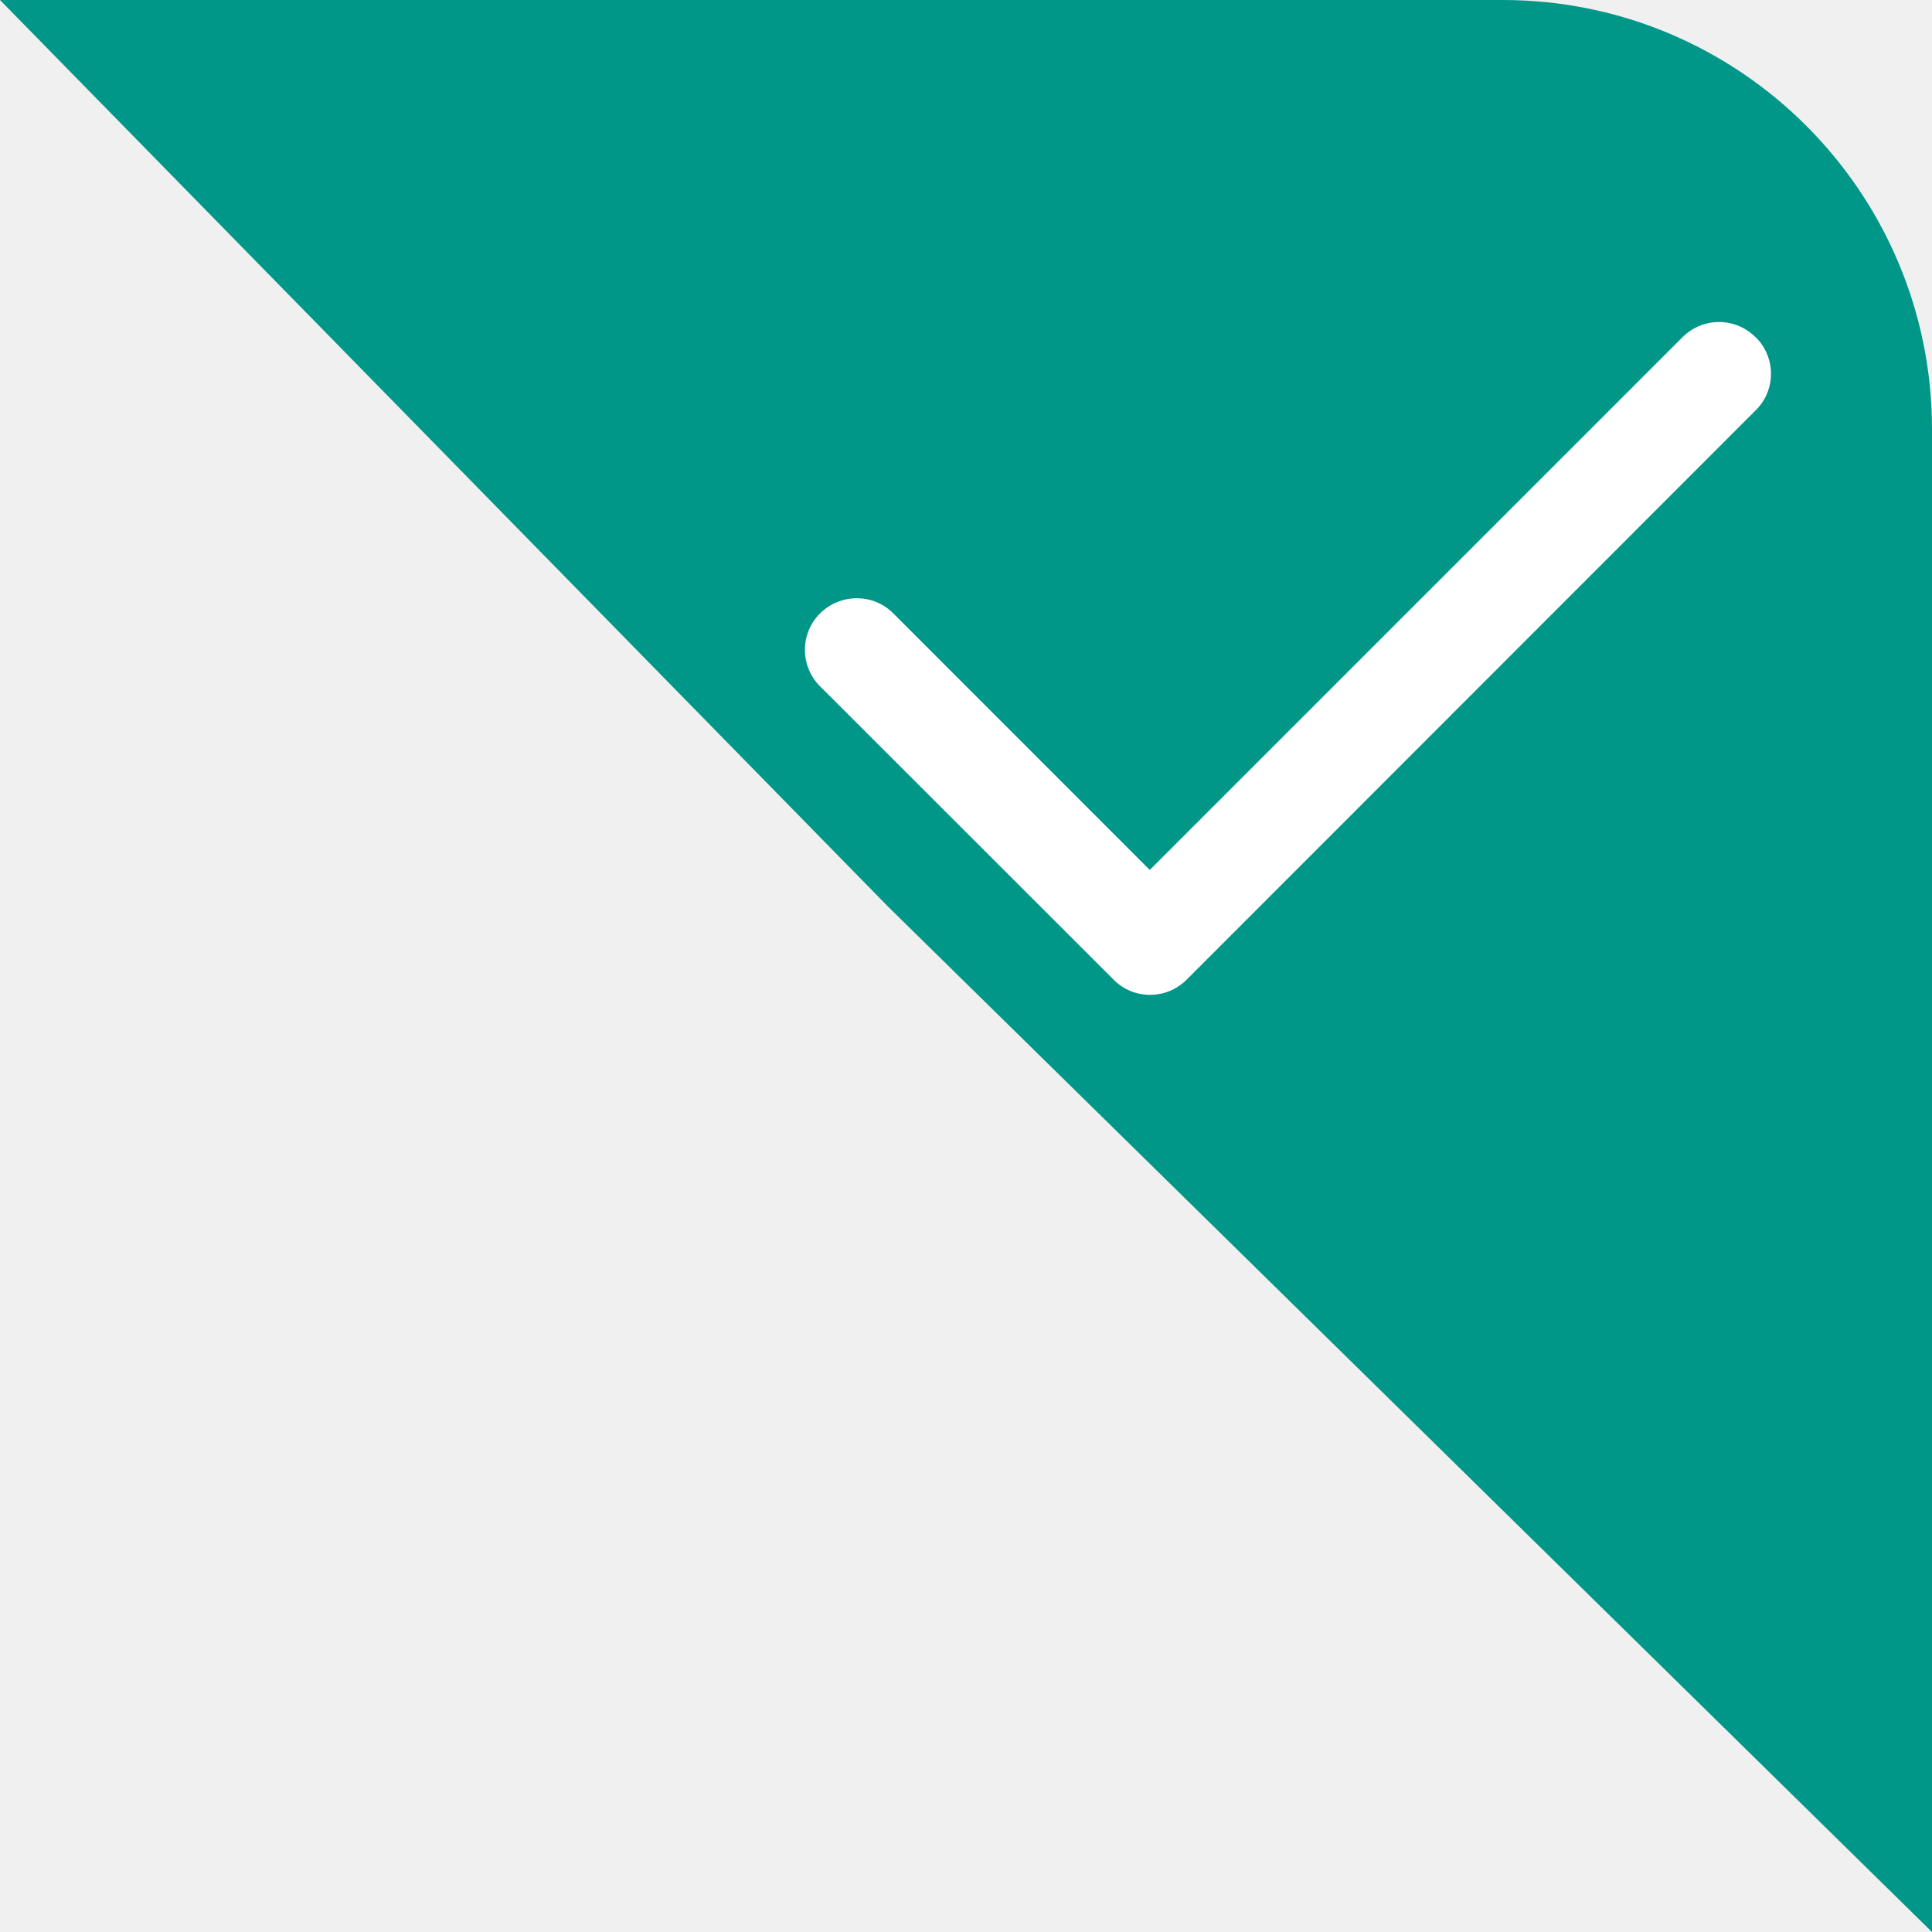
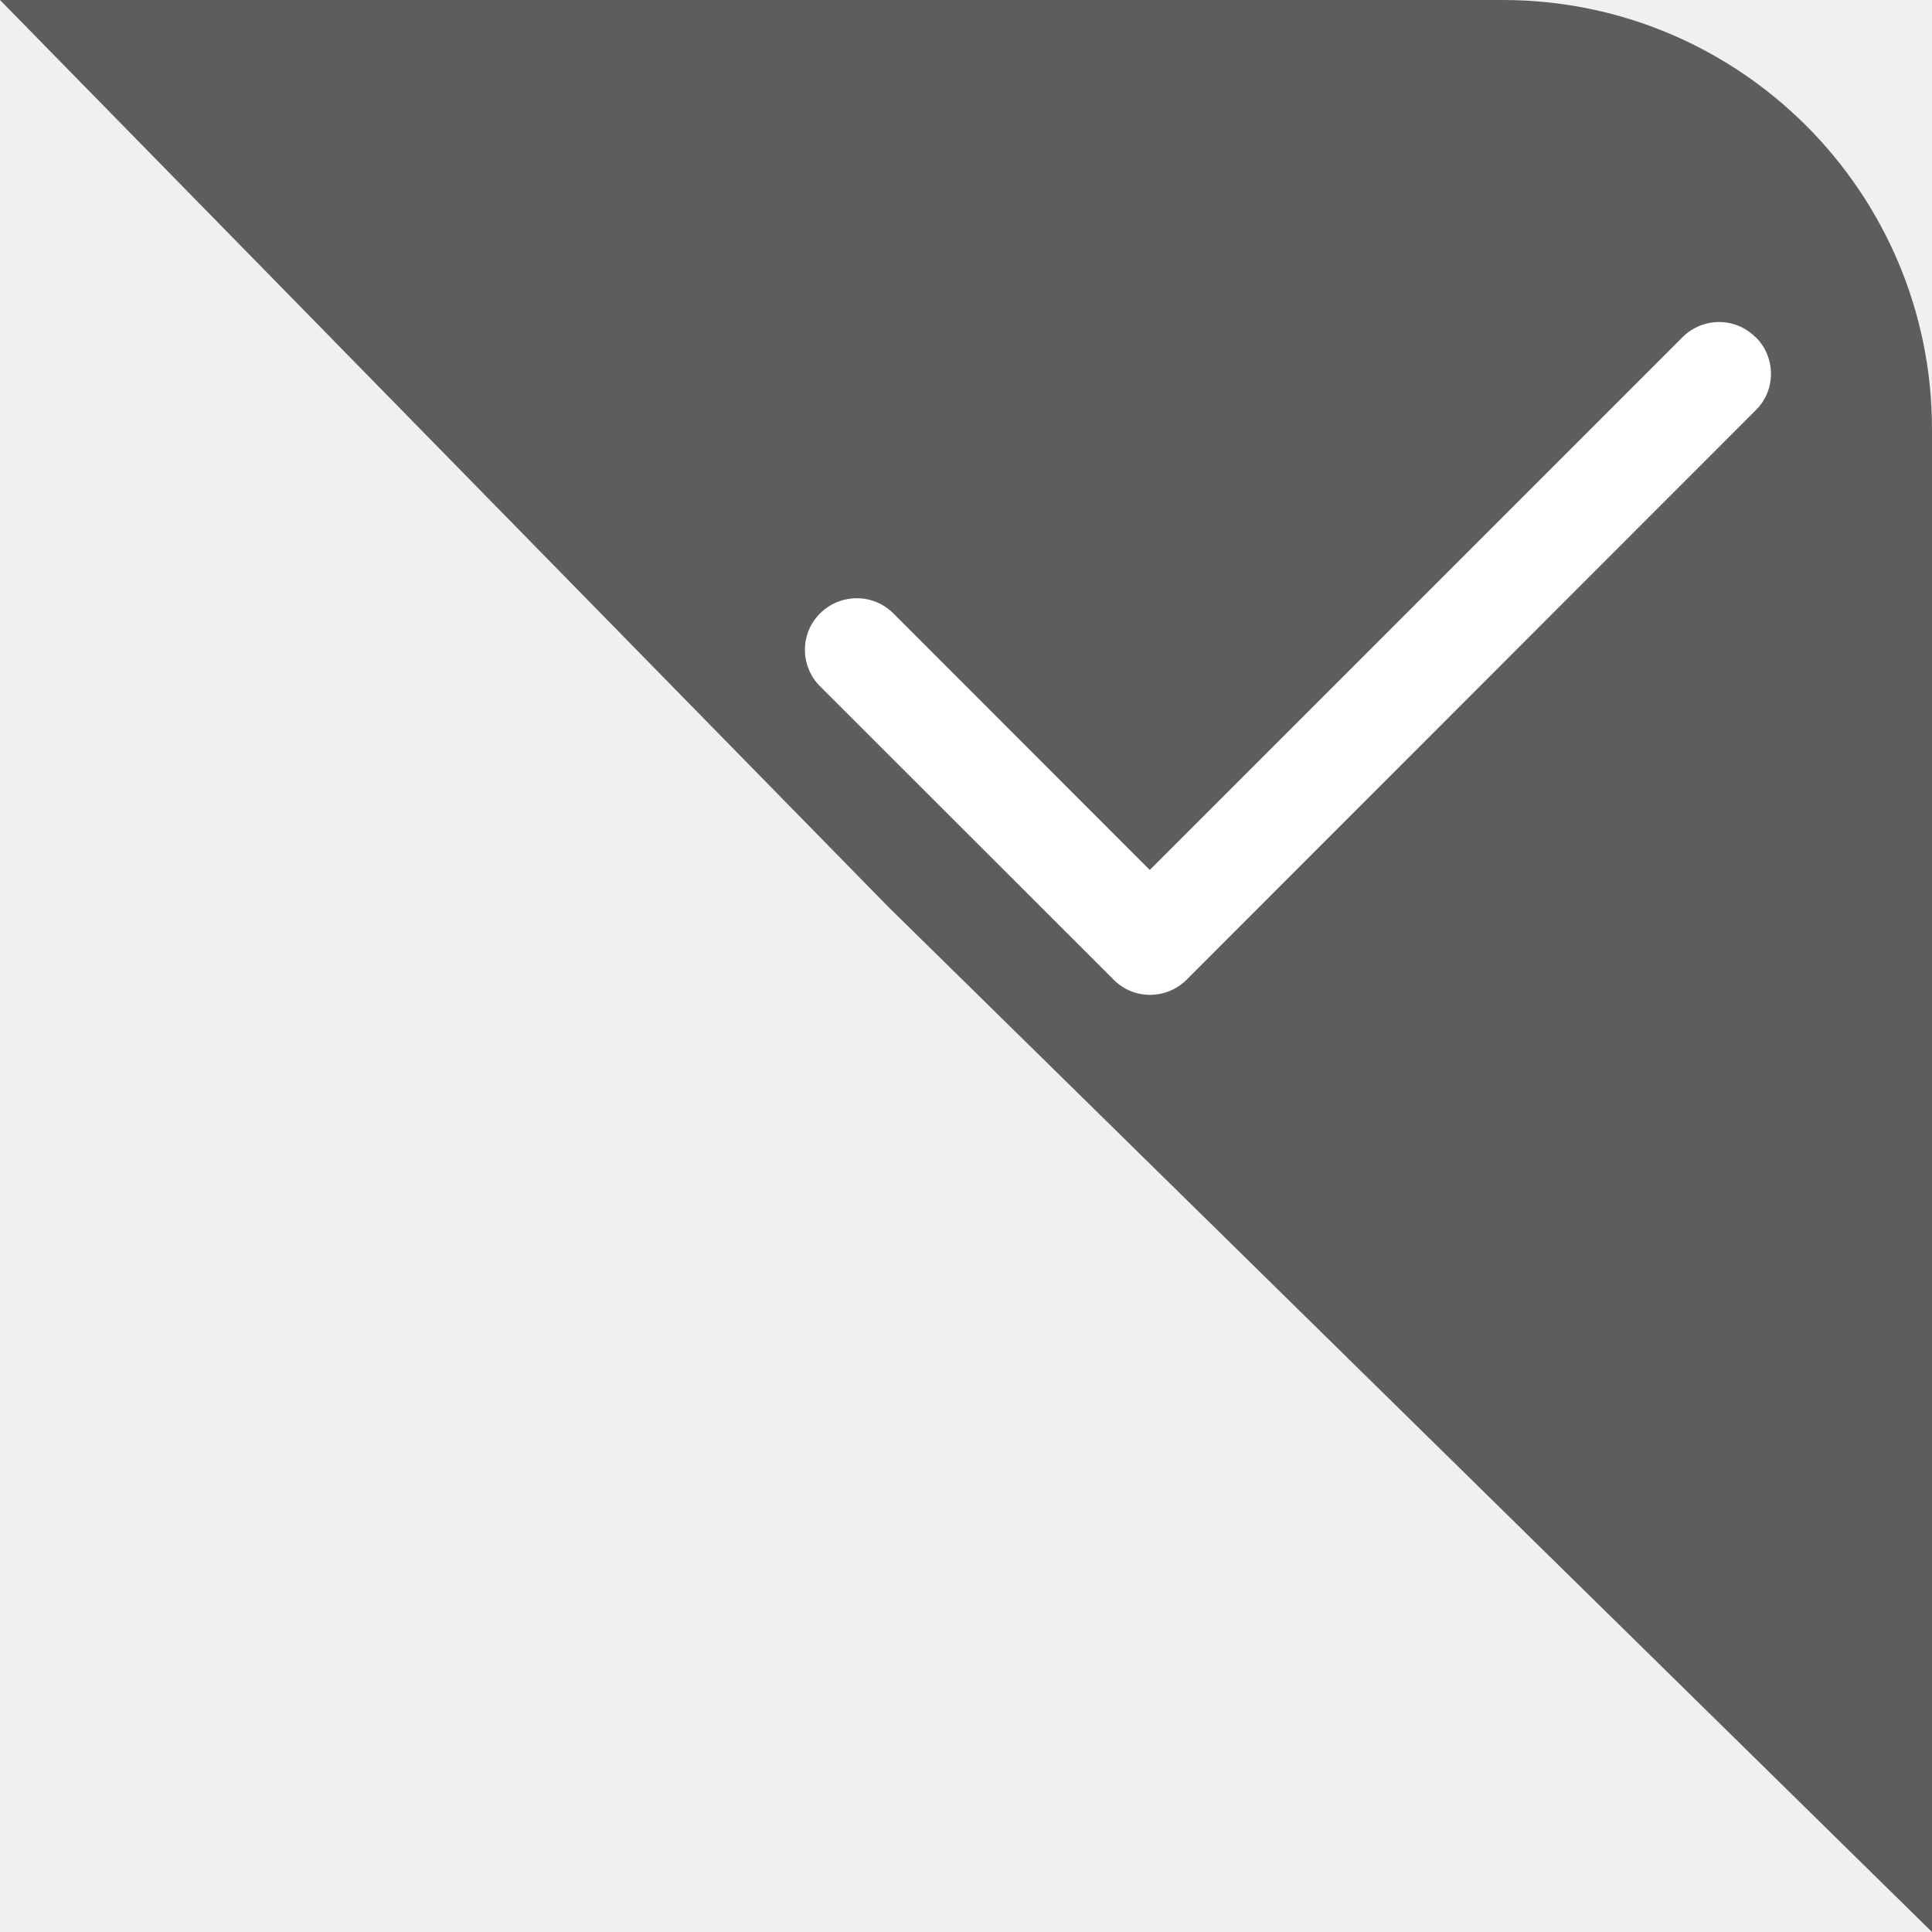
<svg xmlns="http://www.w3.org/2000/svg" width="18" height="18" viewBox="0 0 18 18" fill="none">
-   <path d="M0 0H14C16.209 0 18 1.791 18 4V18L8.278 8.451L0 0Z" fill="#009688" />
+   <path d="M0 0H14C16.209 0 18 1.791 18 4V18L8.278 8.451L0 0Z" fill="#5D5D5D" />
  <path d="M16.358 3.142C16.547 3.33 16.547 3.636 16.358 3.822L11.056 9.127C10.867 9.316 10.561 9.316 10.375 9.127L7.641 6.395C7.452 6.207 7.452 5.901 7.641 5.714C7.83 5.528 8.135 5.526 8.322 5.714L10.712 8.105L15.675 3.142C15.864 2.953 16.169 2.953 16.356 3.142H16.358Z" fill="white" />
</svg>
